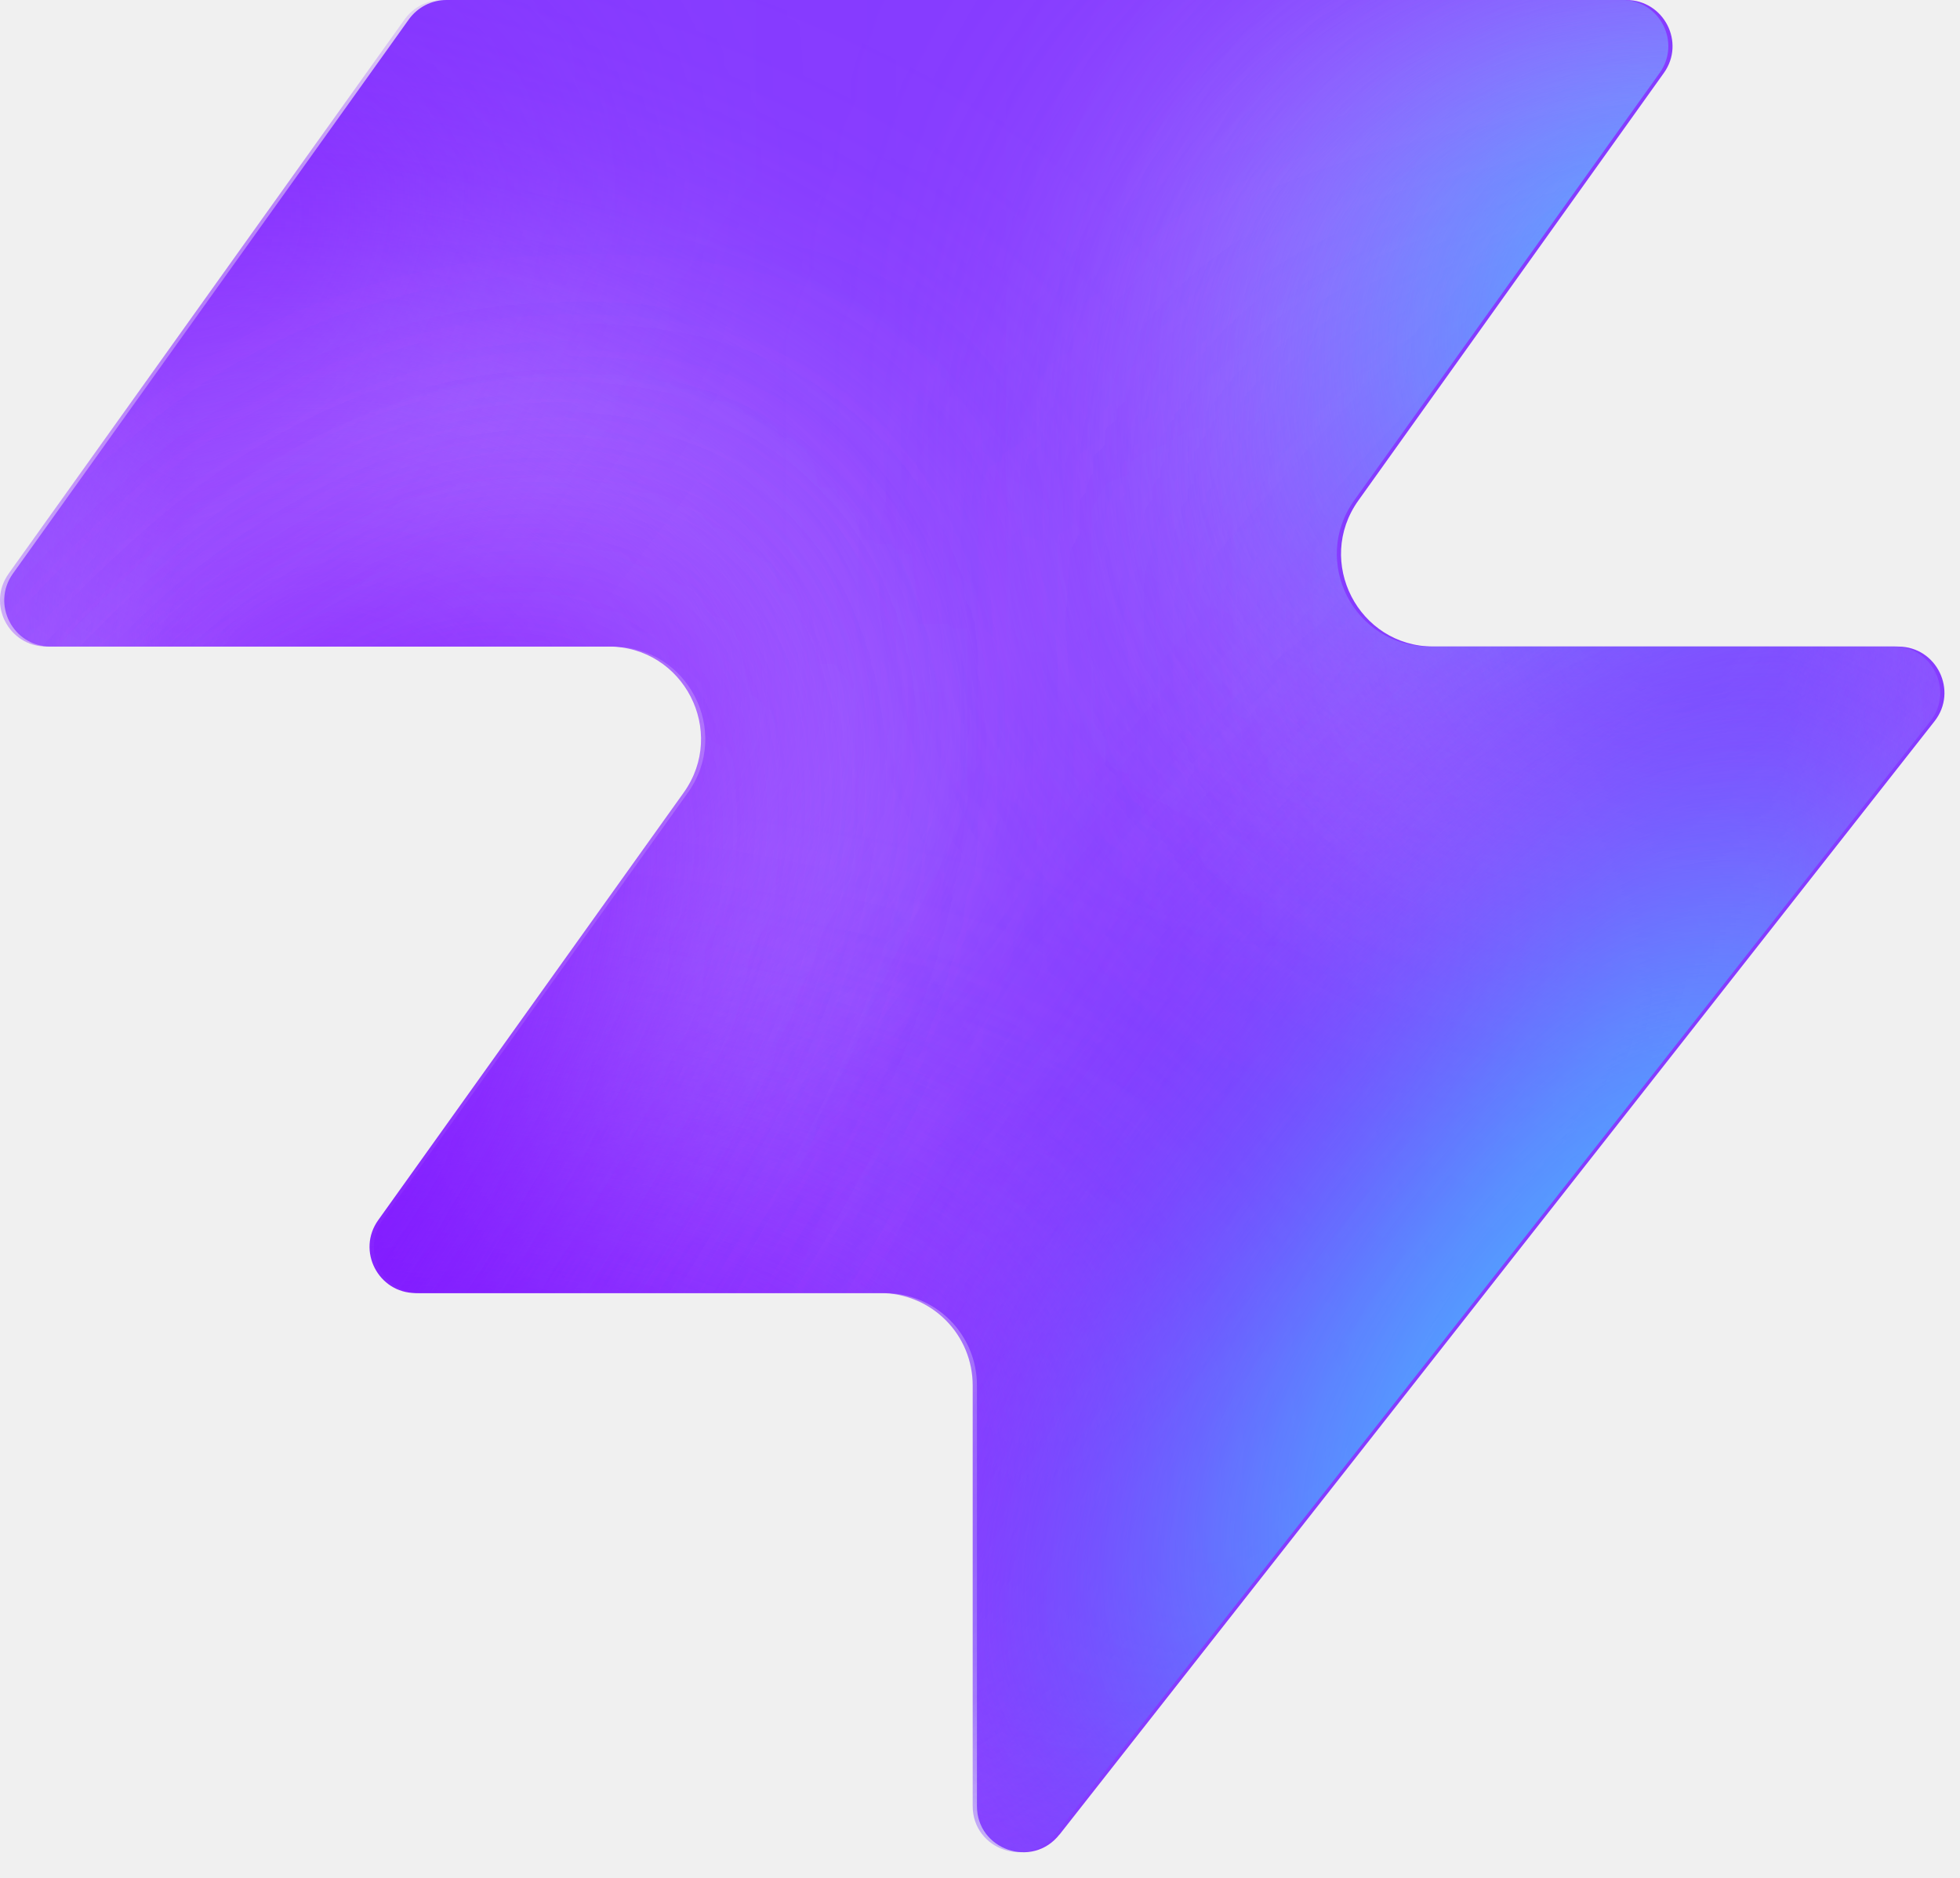
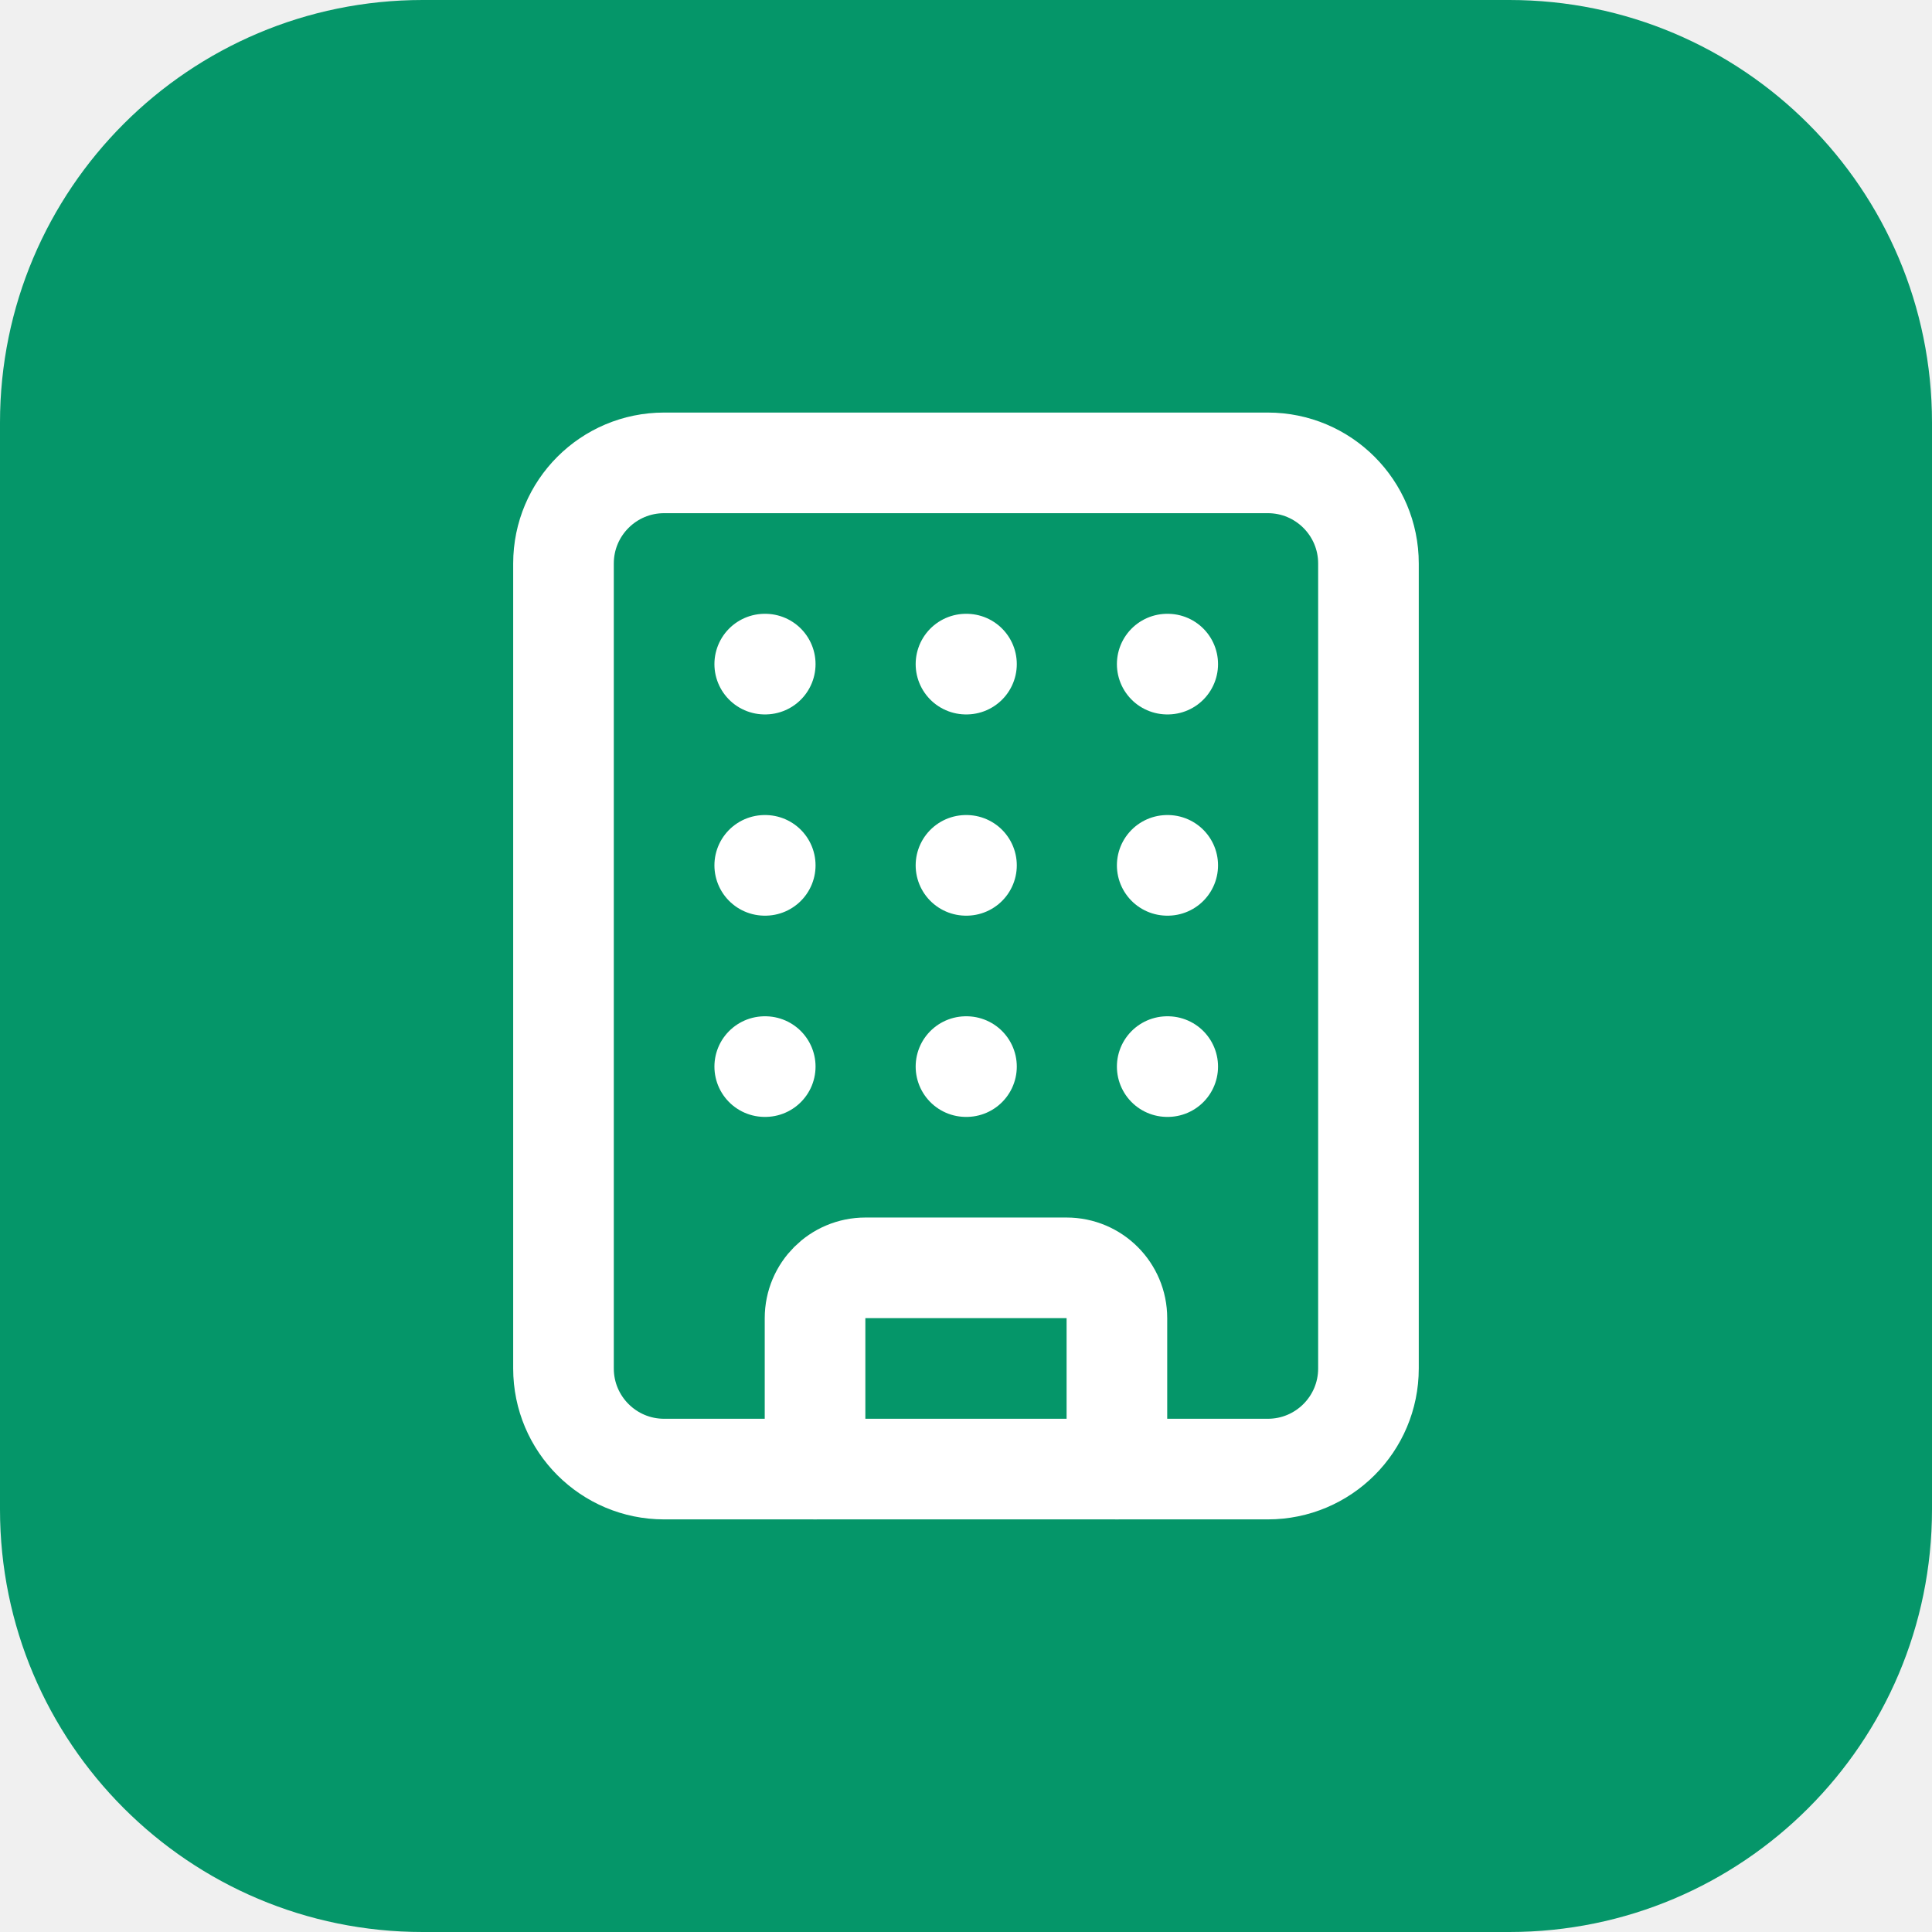
- <svg xmlns="http://www.w3.org/2000/svg" width="48" height="46" fill="none" viewBox="0 0 48 46">
-   <path fill="#863bff" d="M25.946 44.938c-.664.845-2.021.375-2.021-.698V33.937a2.26 2.26 0 0 0-2.262-2.262H10.287c-.92 0-1.456-1.04-.92-1.788l7.48-10.471c1.07-1.497 0-3.578-1.842-3.578H1.237c-.92 0-1.456-1.04-.92-1.788L10.013.474c.214-.297.556-.474.92-.474h28.894c.92 0 1.456 1.04.92 1.788l-7.48 10.471c-1.07 1.498 0 3.579 1.842 3.579h11.377c.943 0 1.473 1.088.89 1.83L25.947 44.94z" style="fill:#863bff;fill:color(display-p3 .525 .23 1);fill-opacity:1" />
-   <mask id="a" width="48" height="46" x="0" y="0" maskUnits="userSpaceOnUse" style="mask-type:alpha">
-     <path fill="#000" d="M25.842 44.938c-.664.844-2.021.375-2.021-.698V33.937a2.26 2.26 0 0 0-2.262-2.262H10.183c-.92 0-1.456-1.04-.92-1.788l7.48-10.471c1.07-1.498 0-3.579-1.842-3.579H1.133c-.92 0-1.456-1.04-.92-1.787L9.91.473c.214-.297.556-.474.92-.474h28.894c.92 0 1.456 1.04.92 1.788l-7.48 10.471c-1.07 1.498 0 3.578 1.842 3.578h11.377c.943 0 1.473 1.088.89 1.832L25.843 44.94z" style="fill:#000;fill-opacity:1" />
-   </mask>
-   <g mask="url(#a)">
-     <g filter="url(#b)">
-       <ellipse cx="5.508" cy="14.704" fill="#ede6ff" rx="5.508" ry="14.704" style="fill:#ede6ff;fill:color(display-p3 .927 .903 1);fill-opacity:1" transform="matrix(.00324 1 1 -.00324 -4.47 31.516)" />
-     </g>
-     <g filter="url(#c)">
-       <ellipse cx="10.399" cy="29.851" fill="#ede6ff" rx="10.399" ry="29.851" style="fill:#ede6ff;fill:color(display-p3 .927 .903 1);fill-opacity:1" transform="matrix(.00324 1 1 -.00324 -39.328 7.883)" />
-     </g>
-     <g filter="url(#d)">
-       <ellipse cx="5.508" cy="30.487" fill="#7e14ff" rx="5.508" ry="30.487" style="fill:#7e14ff;fill:color(display-p3 .492 .077 1);fill-opacity:1" transform="rotate(89.814 -25.913 -14.639)scale(1 -1)" />
-     </g>
-     <g filter="url(#e)">
-       <ellipse cx="5.508" cy="30.599" fill="#7e14ff" rx="5.508" ry="30.599" style="fill:#7e14ff;fill:color(display-p3 .492 .077 1);fill-opacity:1" transform="rotate(89.814 -32.644 -3.334)scale(1 -1)" />
-     </g>
-     <g filter="url(#f)">
-       <ellipse cx="5.508" cy="30.599" fill="#7e14ff" rx="5.508" ry="30.599" style="fill:#7e14ff;fill:color(display-p3 .492 .077 1);fill-opacity:1" transform="matrix(.00324 1 1 -.00324 -34.34 30.47)" />
-     </g>
-     <g filter="url(#g)">
-       <ellipse cx="14.072" cy="22.078" fill="#ede6ff" rx="14.072" ry="22.078" style="fill:#ede6ff;fill:color(display-p3 .927 .903 1);fill-opacity:1" transform="rotate(93.35 24.506 48.493)scale(-1 1)" />
-     </g>
-     <g filter="url(#h)">
-       <ellipse cx="3.47" cy="21.501" fill="#7e14ff" rx="3.47" ry="21.501" style="fill:#7e14ff;fill:color(display-p3 .492 .077 1);fill-opacity:1" transform="rotate(89.009 28.708 47.59)scale(-1 1)" />
-     </g>
-     <g filter="url(#i)">
-       <ellipse cx="3.47" cy="21.501" fill="#7e14ff" rx="3.47" ry="21.501" style="fill:#7e14ff;fill:color(display-p3 .492 .077 1);fill-opacity:1" transform="rotate(89.009 28.708 47.59)scale(-1 1)" />
-     </g>
-     <g filter="url(#j)">
-       <ellipse cx=".387" cy="8.972" fill="#7e14ff" rx="4.407" ry="29.108" style="fill:#7e14ff;fill:color(display-p3 .492 .077 1);fill-opacity:1" transform="rotate(39.51 .387 8.972)" />
-     </g>
-     <g filter="url(#k)">
-       <ellipse cx="47.523" cy="-6.092" fill="#7e14ff" rx="4.407" ry="29.108" style="fill:#7e14ff;fill:color(display-p3 .492 .077 1);fill-opacity:1" transform="rotate(37.892 47.523 -6.092)" />
-     </g>
-     <g filter="url(#l)">
-       <ellipse cx="41.412" cy="6.333" fill="#47bfff" rx="5.971" ry="9.665" style="fill:#47bfff;fill:color(display-p3 .28 .748 1);fill-opacity:1" transform="rotate(37.892 41.412 6.333)" />
-     </g>
-     <g filter="url(#m)">
-       <ellipse cx="-1.879" cy="38.332" fill="#7e14ff" rx="4.407" ry="29.108" style="fill:#7e14ff;fill:color(display-p3 .492 .077 1);fill-opacity:1" transform="rotate(37.892 -1.88 38.332)" />
-     </g>
-     <g filter="url(#n)">
-       <ellipse cx="-1.879" cy="38.332" fill="#7e14ff" rx="4.407" ry="29.108" style="fill:#7e14ff;fill:color(display-p3 .492 .077 1);fill-opacity:1" transform="rotate(37.892 -1.88 38.332)" />
-     </g>
-     <g filter="url(#o)">
-       <ellipse cx="35.651" cy="29.907" fill="#7e14ff" rx="4.407" ry="29.108" style="fill:#7e14ff;fill:color(display-p3 .492 .077 1);fill-opacity:1" transform="rotate(37.892 35.651 29.907)" />
-     </g>
-     <g filter="url(#p)">
-       <ellipse cx="38.418" cy="32.4" fill="#47bfff" rx="5.971" ry="15.297" style="fill:#47bfff;fill:color(display-p3 .28 .748 1);fill-opacity:1" transform="rotate(37.892 38.418 32.4)" />
-     </g>
+ <svg xmlns="http://www.w3.org/2000/svg" viewBox="0 0 32 32">
+   <rect width="32" height="32" rx="7" fill="#059669" />
+   <g transform="translate(6,6) scale(0.8333)" fill="none" stroke="white" stroke-width="2" stroke-linecap="round" stroke-linejoin="round">
+     <rect x="4" y="2" width="16" height="20" rx="2" />
+     <path d="M9 22v-3a1 1 0 0 1 1-1h4a1 1 0 0 1 1 1v3" />
+     <path d="M8 6h.01" />
+     <path d="M12 6h.01" />
+     <path d="M16 6h.01" />
+     <path d="M8 10h.01" />
+     <path d="M12 10h.01" />
+     <path d="M16 10h.01" />
+     <path d="M8 14h.01" />
+     <path d="M12 14h.01" />
+     <path d="M16 14h.01" />
  </g>
-   <defs>
-     <filter id="b" width="60.045" height="41.654" x="-19.77" y="16.149" color-interpolation-filters="sRGB" filterUnits="userSpaceOnUse">
-       <feFlood flood-opacity="0" result="BackgroundImageFix" />
-       <feBlend in="SourceGraphic" in2="BackgroundImageFix" result="shape" />
-       <feGaussianBlur result="effect1_foregroundBlur_2002_17158" stdDeviation="7.659" />
-     </filter>
-     <filter id="c" width="90.34" height="51.437" x="-54.613" y="-7.533" color-interpolation-filters="sRGB" filterUnits="userSpaceOnUse">
-       <feFlood flood-opacity="0" result="BackgroundImageFix" />
-       <feBlend in="SourceGraphic" in2="BackgroundImageFix" result="shape" />
-       <feGaussianBlur result="effect1_foregroundBlur_2002_17158" stdDeviation="7.659" />
-     </filter>
-     <filter id="d" width="79.355" height="29.4" x="-49.64" y="2.03" color-interpolation-filters="sRGB" filterUnits="userSpaceOnUse">
-       <feFlood flood-opacity="0" result="BackgroundImageFix" />
-       <feBlend in="SourceGraphic" in2="BackgroundImageFix" result="shape" />
-       <feGaussianBlur result="effect1_foregroundBlur_2002_17158" stdDeviation="4.596" />
-     </filter>
-     <filter id="e" width="79.579" height="29.4" x="-45.045" y="20.029" color-interpolation-filters="sRGB" filterUnits="userSpaceOnUse">
-       <feFlood flood-opacity="0" result="BackgroundImageFix" />
-       <feBlend in="SourceGraphic" in2="BackgroundImageFix" result="shape" />
-       <feGaussianBlur result="effect1_foregroundBlur_2002_17158" stdDeviation="4.596" />
-     </filter>
-     <filter id="f" width="79.579" height="29.4" x="-43.513" y="21.178" color-interpolation-filters="sRGB" filterUnits="userSpaceOnUse">
-       <feFlood flood-opacity="0" result="BackgroundImageFix" />
-       <feBlend in="SourceGraphic" in2="BackgroundImageFix" result="shape" />
-       <feGaussianBlur result="effect1_foregroundBlur_2002_17158" stdDeviation="4.596" />
-     </filter>
-     <filter id="g" width="74.749" height="58.852" x="15.756" y="-17.901" color-interpolation-filters="sRGB" filterUnits="userSpaceOnUse">
-       <feFlood flood-opacity="0" result="BackgroundImageFix" />
-       <feBlend in="SourceGraphic" in2="BackgroundImageFix" result="shape" />
-       <feGaussianBlur result="effect1_foregroundBlur_2002_17158" stdDeviation="7.659" />
-     </filter>
-     <filter id="h" width="61.377" height="25.362" x="23.548" y="2.284" color-interpolation-filters="sRGB" filterUnits="userSpaceOnUse">
-       <feFlood flood-opacity="0" result="BackgroundImageFix" />
-       <feBlend in="SourceGraphic" in2="BackgroundImageFix" result="shape" />
-       <feGaussianBlur result="effect1_foregroundBlur_2002_17158" stdDeviation="4.596" />
-     </filter>
-     <filter id="i" width="61.377" height="25.362" x="23.548" y="2.284" color-interpolation-filters="sRGB" filterUnits="userSpaceOnUse">
-       <feFlood flood-opacity="0" result="BackgroundImageFix" />
-       <feBlend in="SourceGraphic" in2="BackgroundImageFix" result="shape" />
-       <feGaussianBlur result="effect1_foregroundBlur_2002_17158" stdDeviation="4.596" />
-     </filter>
-     <filter id="j" width="56.045" height="63.649" x="-27.636" y="-22.853" color-interpolation-filters="sRGB" filterUnits="userSpaceOnUse">
-       <feFlood flood-opacity="0" result="BackgroundImageFix" />
-       <feBlend in="SourceGraphic" in2="BackgroundImageFix" result="shape" />
-       <feGaussianBlur result="effect1_foregroundBlur_2002_17158" stdDeviation="4.596" />
-     </filter>
-     <filter id="k" width="54.814" height="64.646" x="20.116" y="-38.415" color-interpolation-filters="sRGB" filterUnits="userSpaceOnUse">
-       <feFlood flood-opacity="0" result="BackgroundImageFix" />
-       <feBlend in="SourceGraphic" in2="BackgroundImageFix" result="shape" />
-       <feGaussianBlur result="effect1_foregroundBlur_2002_17158" stdDeviation="4.596" />
-     </filter>
-     <filter id="l" width="33.541" height="35.313" x="24.641" y="-11.323" color-interpolation-filters="sRGB" filterUnits="userSpaceOnUse">
-       <feFlood flood-opacity="0" result="BackgroundImageFix" />
-       <feBlend in="SourceGraphic" in2="BackgroundImageFix" result="shape" />
-       <feGaussianBlur result="effect1_foregroundBlur_2002_17158" stdDeviation="4.596" />
-     </filter>
-     <filter id="m" width="54.814" height="64.646" x="-29.286" y="6.009" color-interpolation-filters="sRGB" filterUnits="userSpaceOnUse">
-       <feFlood flood-opacity="0" result="BackgroundImageFix" />
-       <feBlend in="SourceGraphic" in2="BackgroundImageFix" result="shape" />
-       <feGaussianBlur result="effect1_foregroundBlur_2002_17158" stdDeviation="4.596" />
-     </filter>
-     <filter id="n" width="54.814" height="64.646" x="-29.286" y="6.009" color-interpolation-filters="sRGB" filterUnits="userSpaceOnUse">
-       <feFlood flood-opacity="0" result="BackgroundImageFix" />
-       <feBlend in="SourceGraphic" in2="BackgroundImageFix" result="shape" />
-       <feGaussianBlur result="effect1_foregroundBlur_2002_17158" stdDeviation="4.596" />
-     </filter>
-     <filter id="o" width="54.814" height="64.646" x="8.244" y="-2.416" color-interpolation-filters="sRGB" filterUnits="userSpaceOnUse">
-       <feFlood flood-opacity="0" result="BackgroundImageFix" />
-       <feBlend in="SourceGraphic" in2="BackgroundImageFix" result="shape" />
-       <feGaussianBlur result="effect1_foregroundBlur_2002_17158" stdDeviation="4.596" />
-     </filter>
-     <filter id="p" width="39.409" height="43.623" x="18.713" y="10.588" color-interpolation-filters="sRGB" filterUnits="userSpaceOnUse">
-       <feFlood flood-opacity="0" result="BackgroundImageFix" />
-       <feBlend in="SourceGraphic" in2="BackgroundImageFix" result="shape" />
-       <feGaussianBlur result="effect1_foregroundBlur_2002_17158" stdDeviation="4.596" />
-     </filter>
-   </defs>
</svg>
